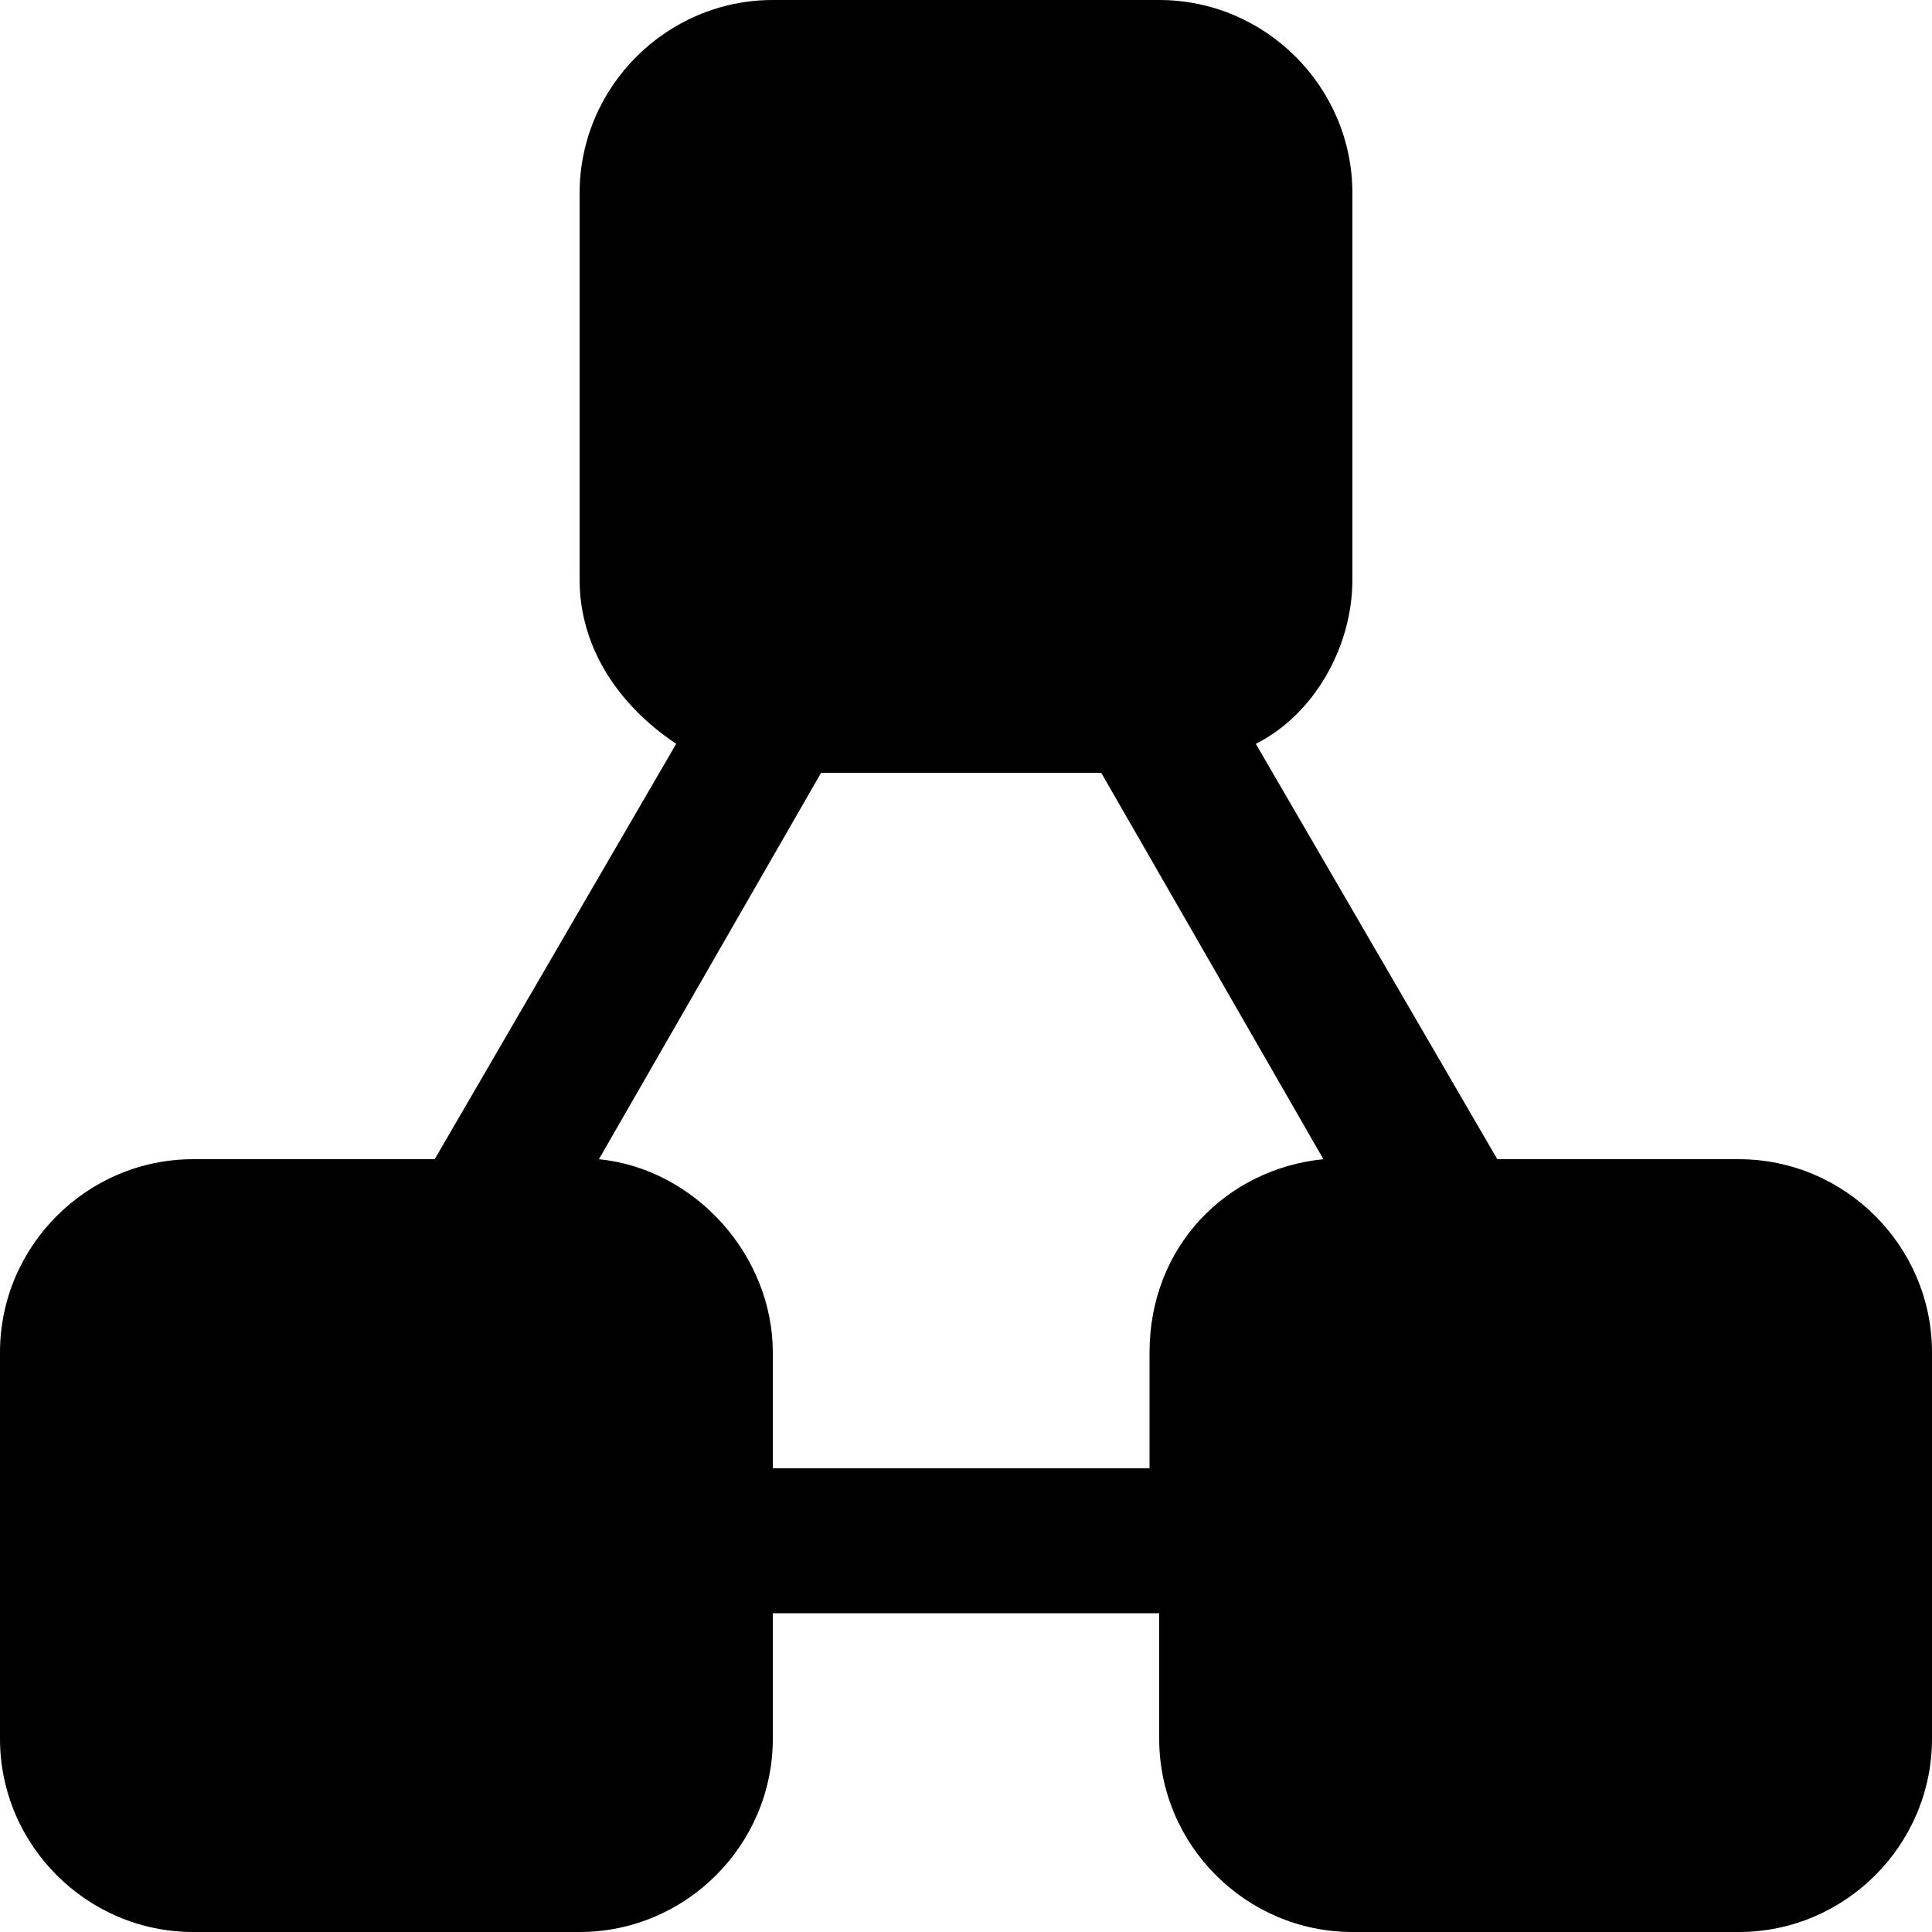
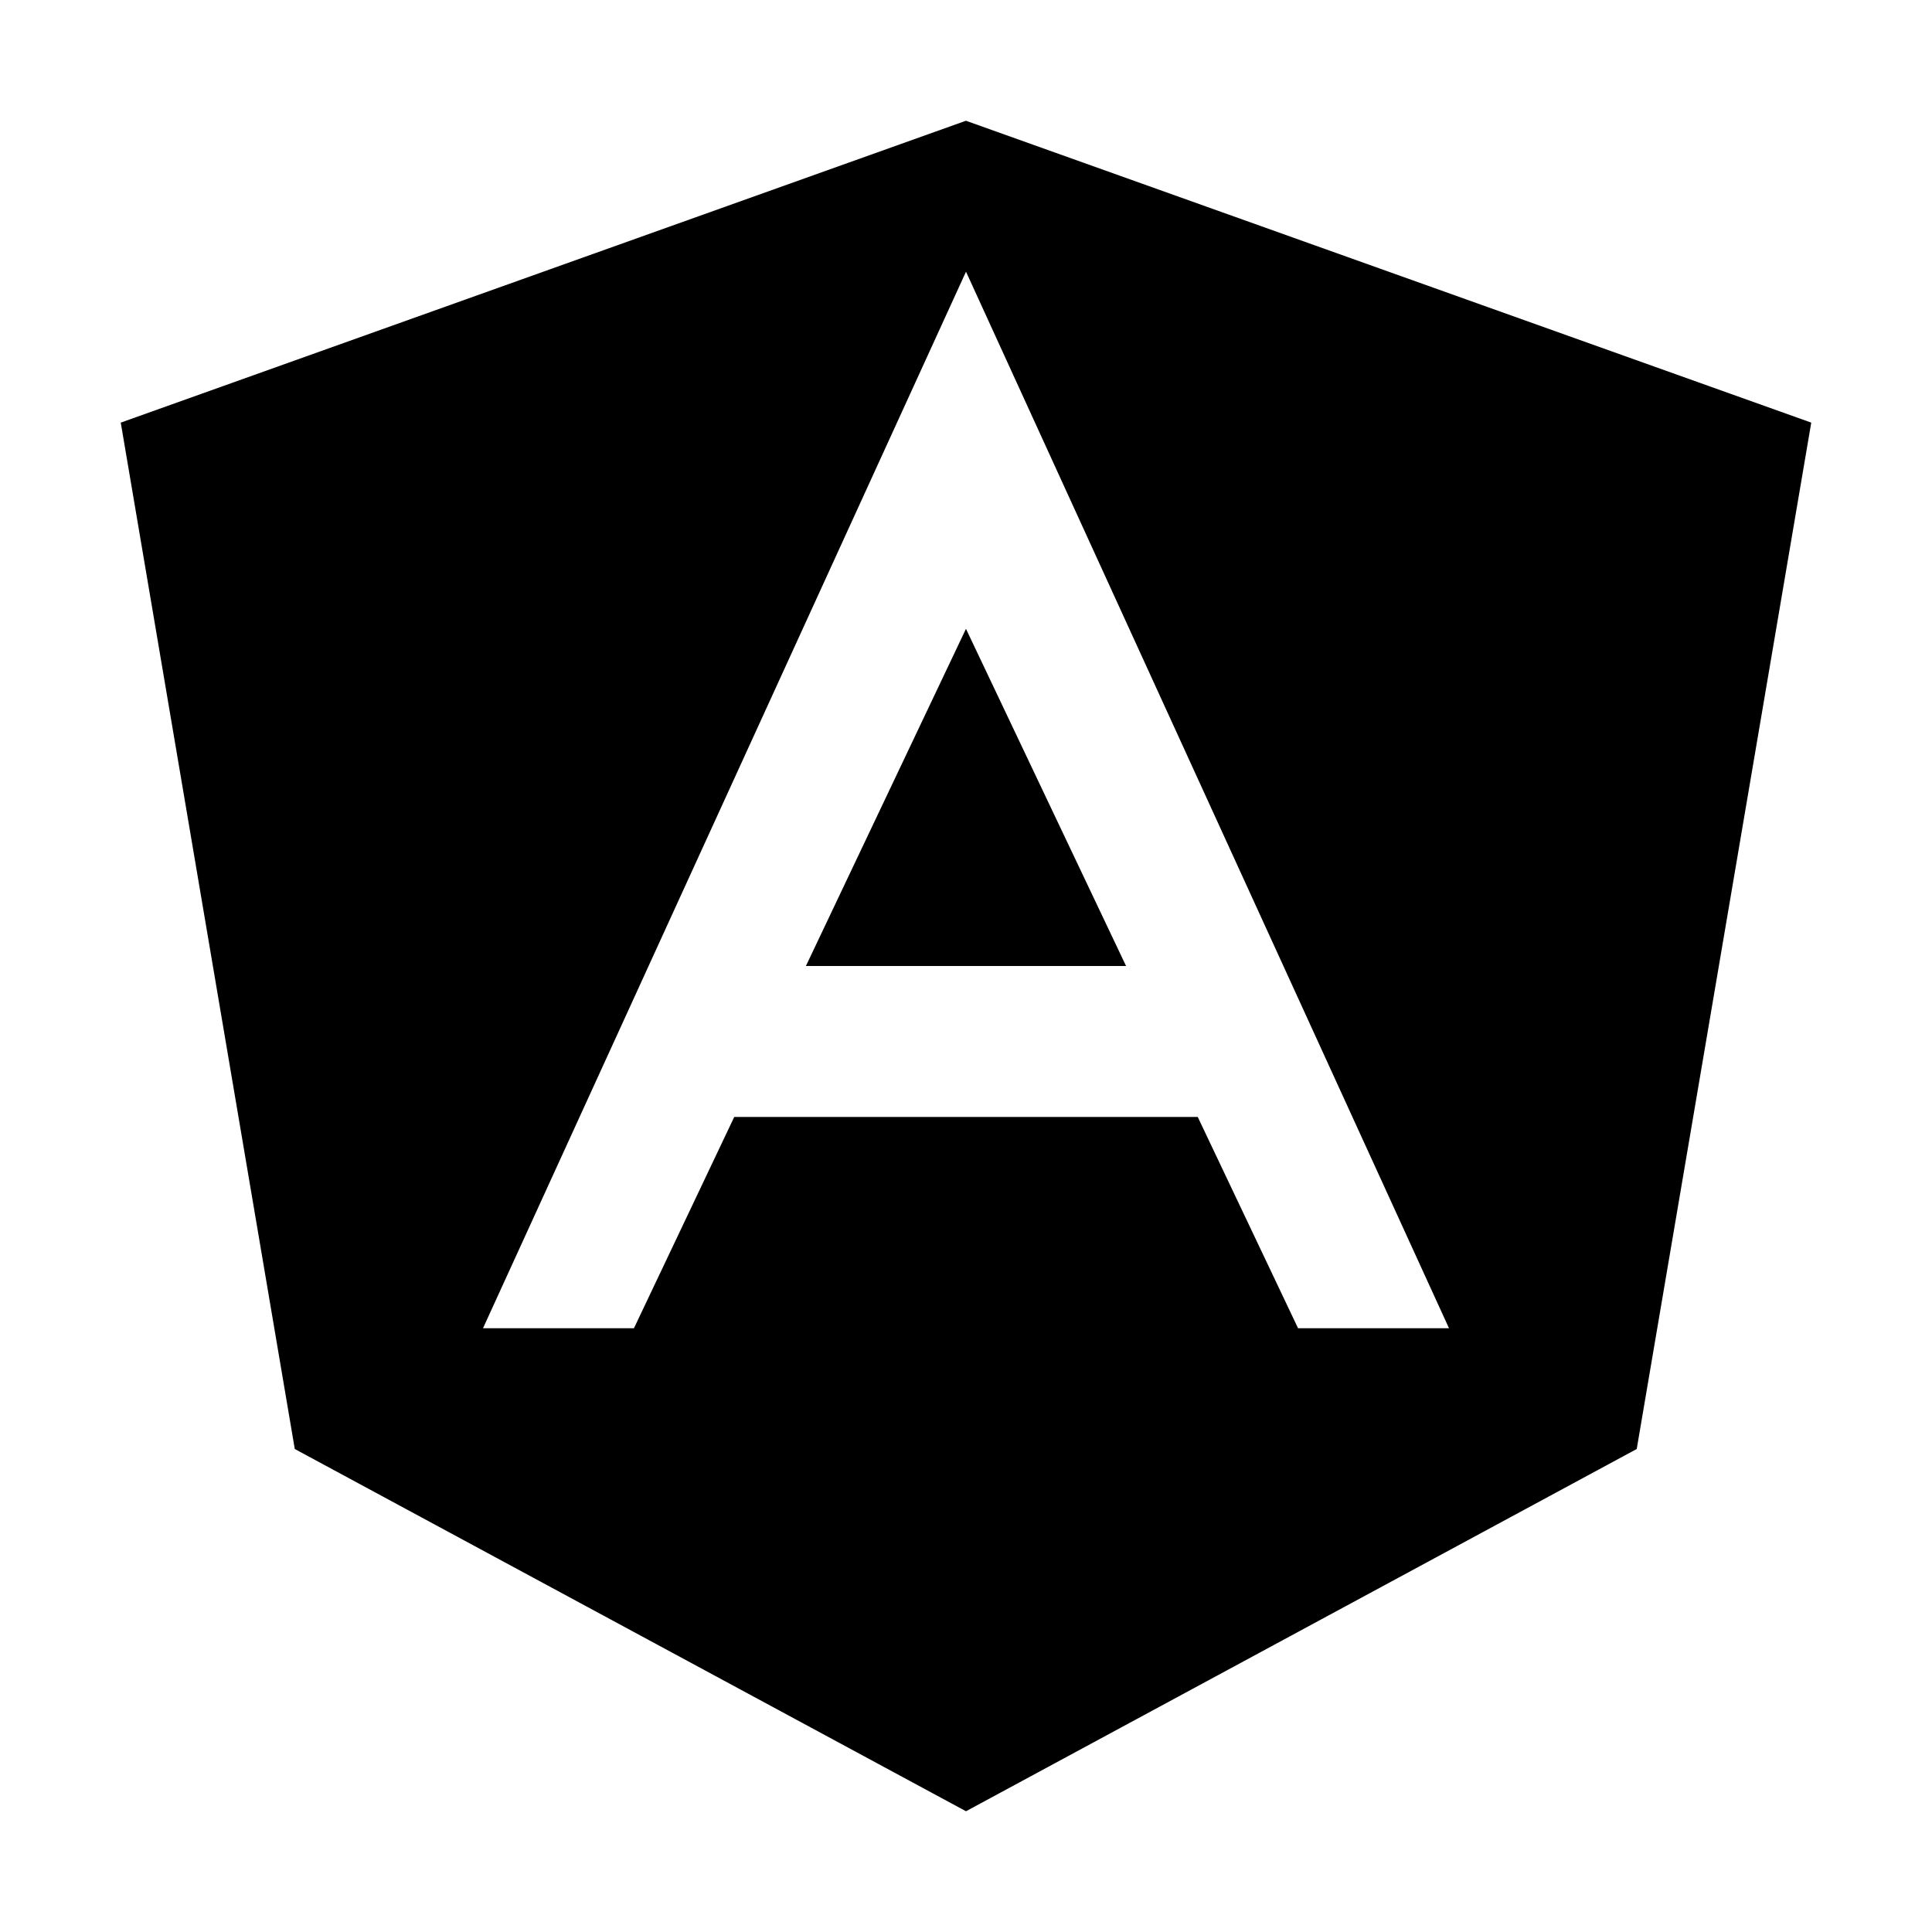
- <svg xmlns="http://www.w3.org/2000/svg" width="32" height="32" viewBox="0 0 32 32" version="1.1">
+ <svg xmlns="http://www.w3.org/2000/svg" class="icon" style="" viewBox="0 0 1024 1024" version="1.1" p-id="2552" width="200" height="200">
  <defs>
    <style type="text/css">
- @font-face { font-family: ifont; src: url("http://at.alicdn.com/t/font_1442373896_4754455.eot?#iefix") format("embedded-opentype"), url("http://at.alicdn.com/t/font_1442373896_4754455.woff") format("woff"), url("http://at.alicdn.com/t/font_1442373896_4754455.ttf") format("truetype"), url("http://at.alicdn.com/t/font_1442373896_4754455.svg#ifont") format("svg"); }

</style>
  </defs>
-   <g class="transform-group">
-     <g transform="scale(0.03125, 0.03125)">
-       <path d="M921.6 614.4l-128 0L665.6 394.24c30.72-15.36 51.2-51.2 51.2-87.04L716.8 102.4c0-56.32-46.08-102.4-102.4-102.4L409.6 0C353.28 0 307.2 46.08 307.2 102.4l0 204.8c0 35.84 20.48 66.56 51.2 87.04L230.4 614.4 102.4 614.4c-56.32 0-102.4 46.08-102.4 102.4l0 204.8c0 56.32 46.08 102.4 102.4 102.4l204.8 0c56.32 0 102.4-46.08 102.4-102.4l0-66.56 204.8 0L614.4 921.6c0 56.32 46.08 102.4 102.4 102.4l204.8 0c56.32 0 102.4-46.08 102.4-102.4l0-204.8C1024 660.48 977.92 614.4 921.6 614.4zM409.6 778.24 409.6 716.8c0-51.2-40.96-97.28-92.16-102.4l117.76-204.8 148.48 0 117.76 204.8c-51.2 5.12-92.16 46.08-92.16 102.4l0 61.44L409.6 778.24z" fill="#000000" />
-     </g>
-   </g>
+   <path d="M427.146 512 596.838 512 511.984 333.288Z" p-id="2553" />
+   <path d="M511.962 64 64 224l92.24 544L512 960l355.5-192L960 224 511.962 64zM688 704l-53.178-112L389.168 592 336 704l-80 0L512 144l256 560L688 704z" p-id="2554" />
</svg>
